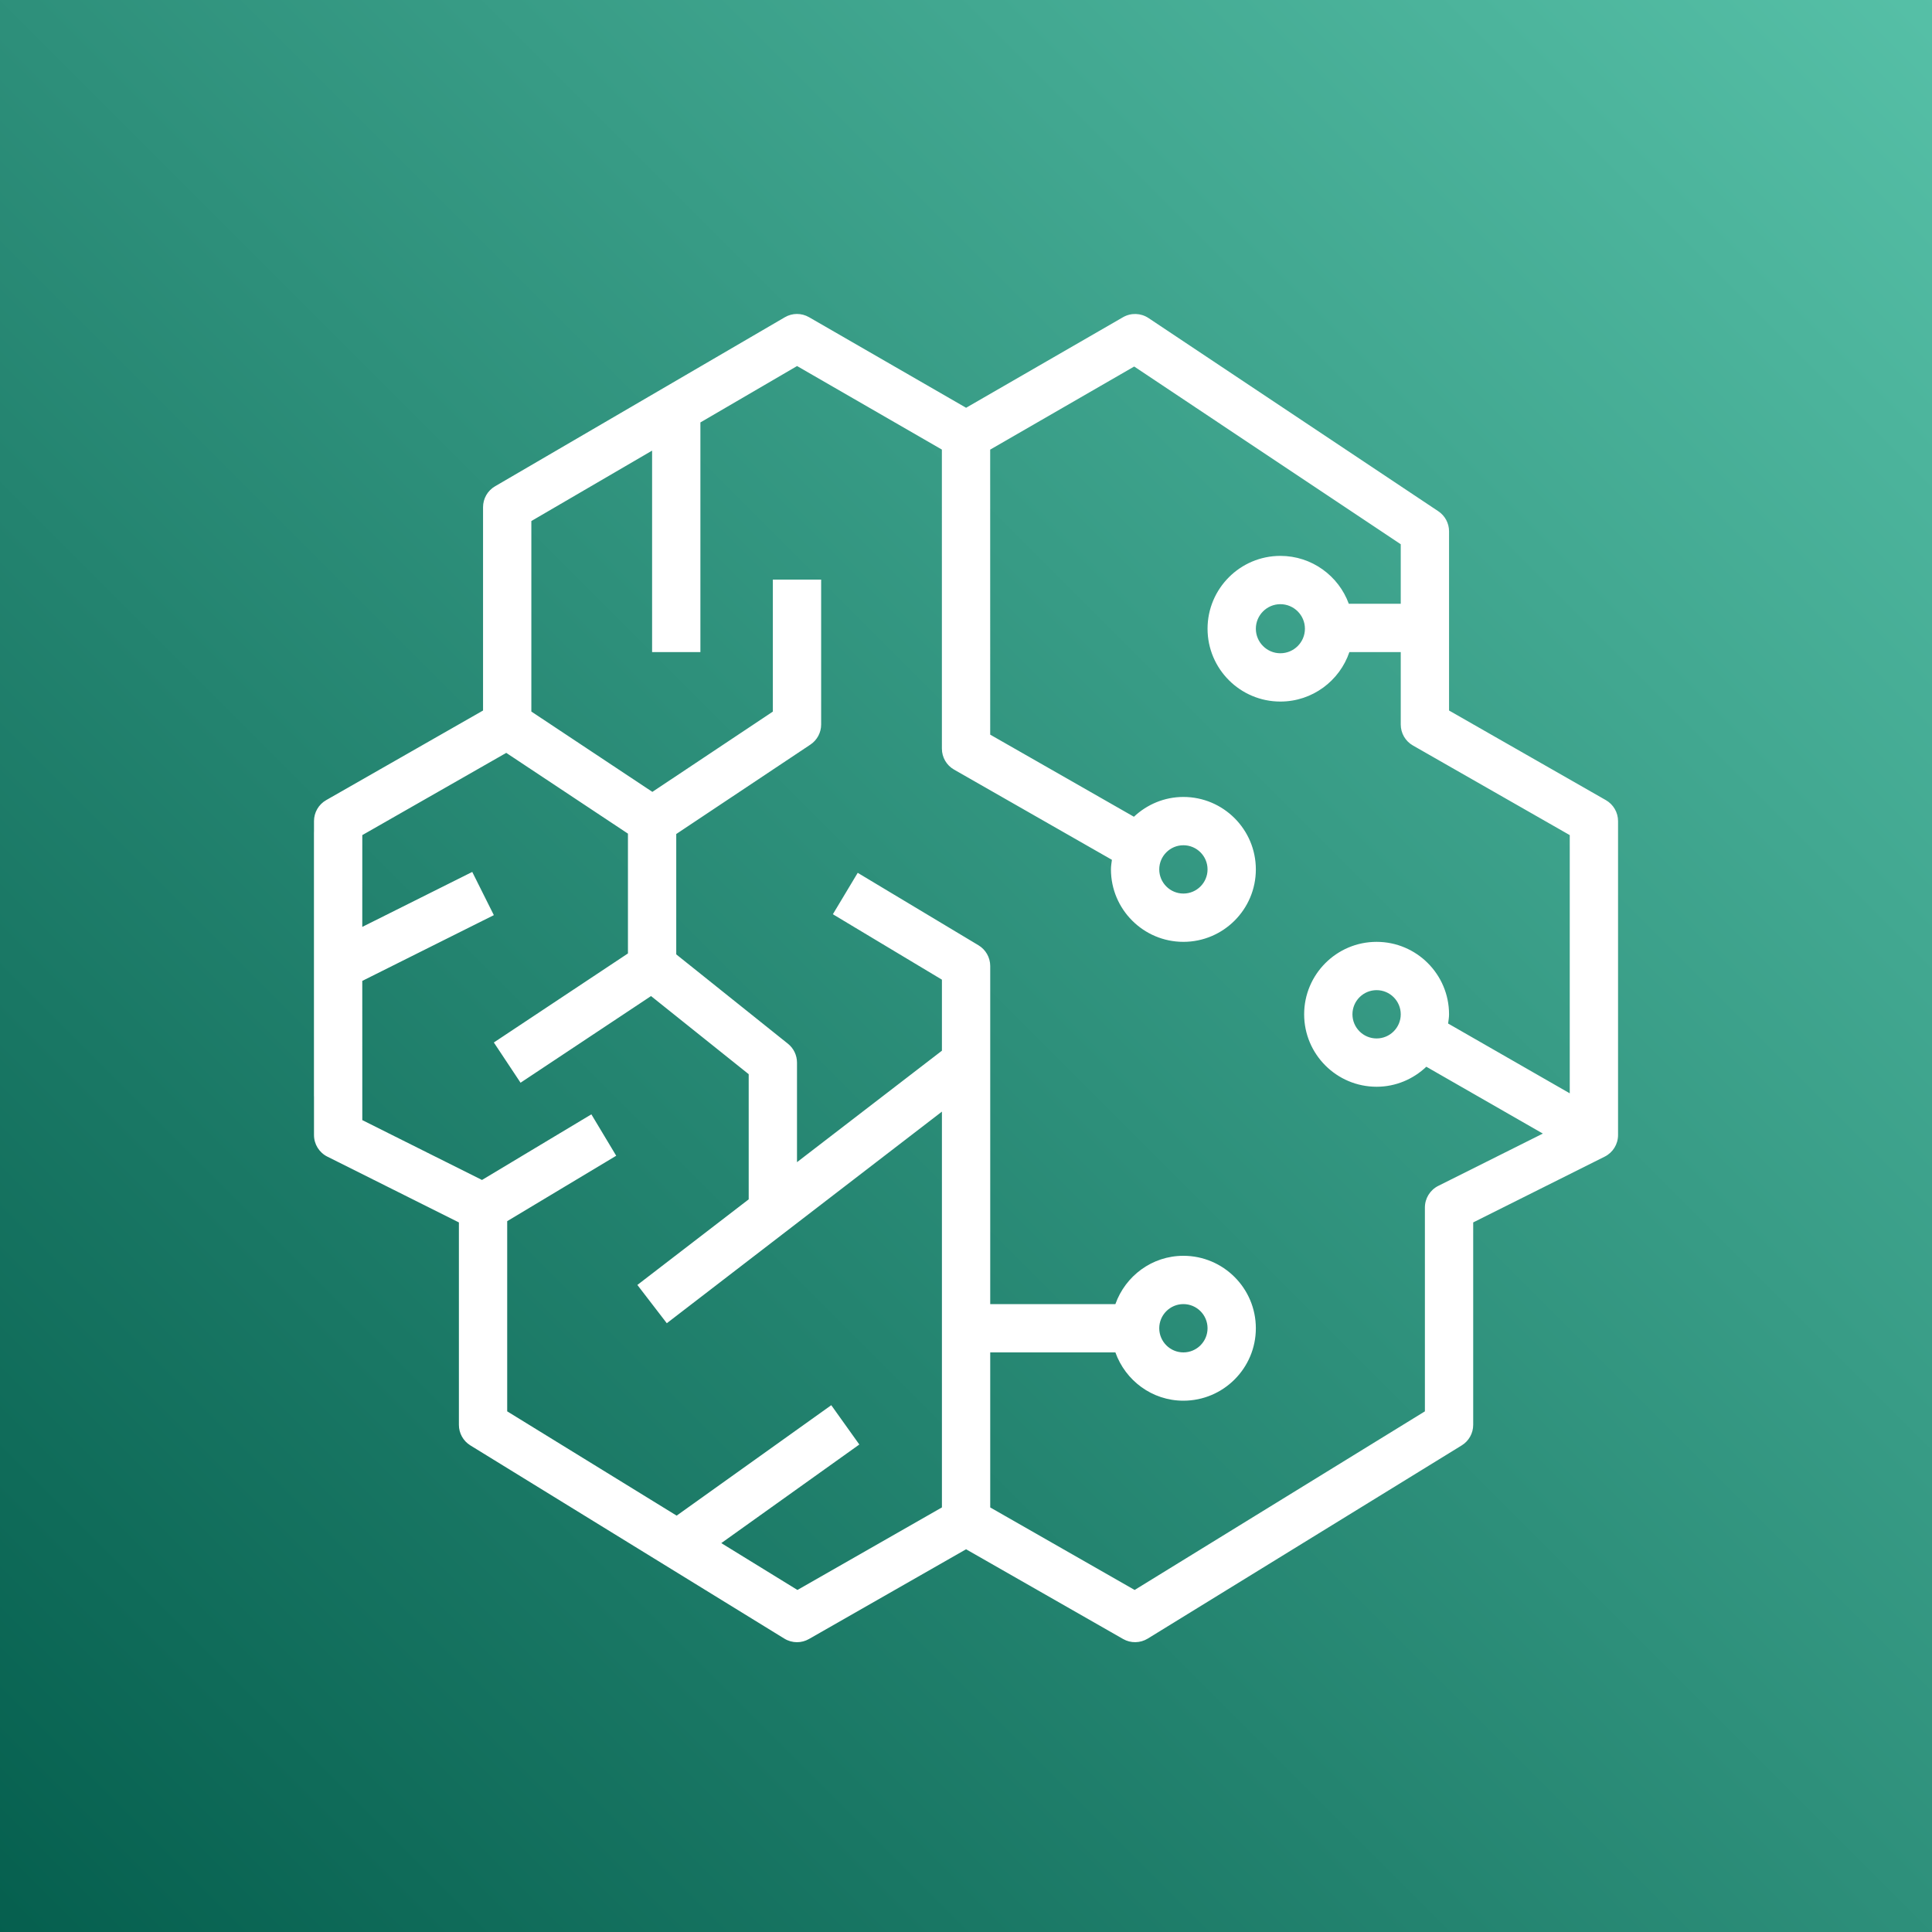
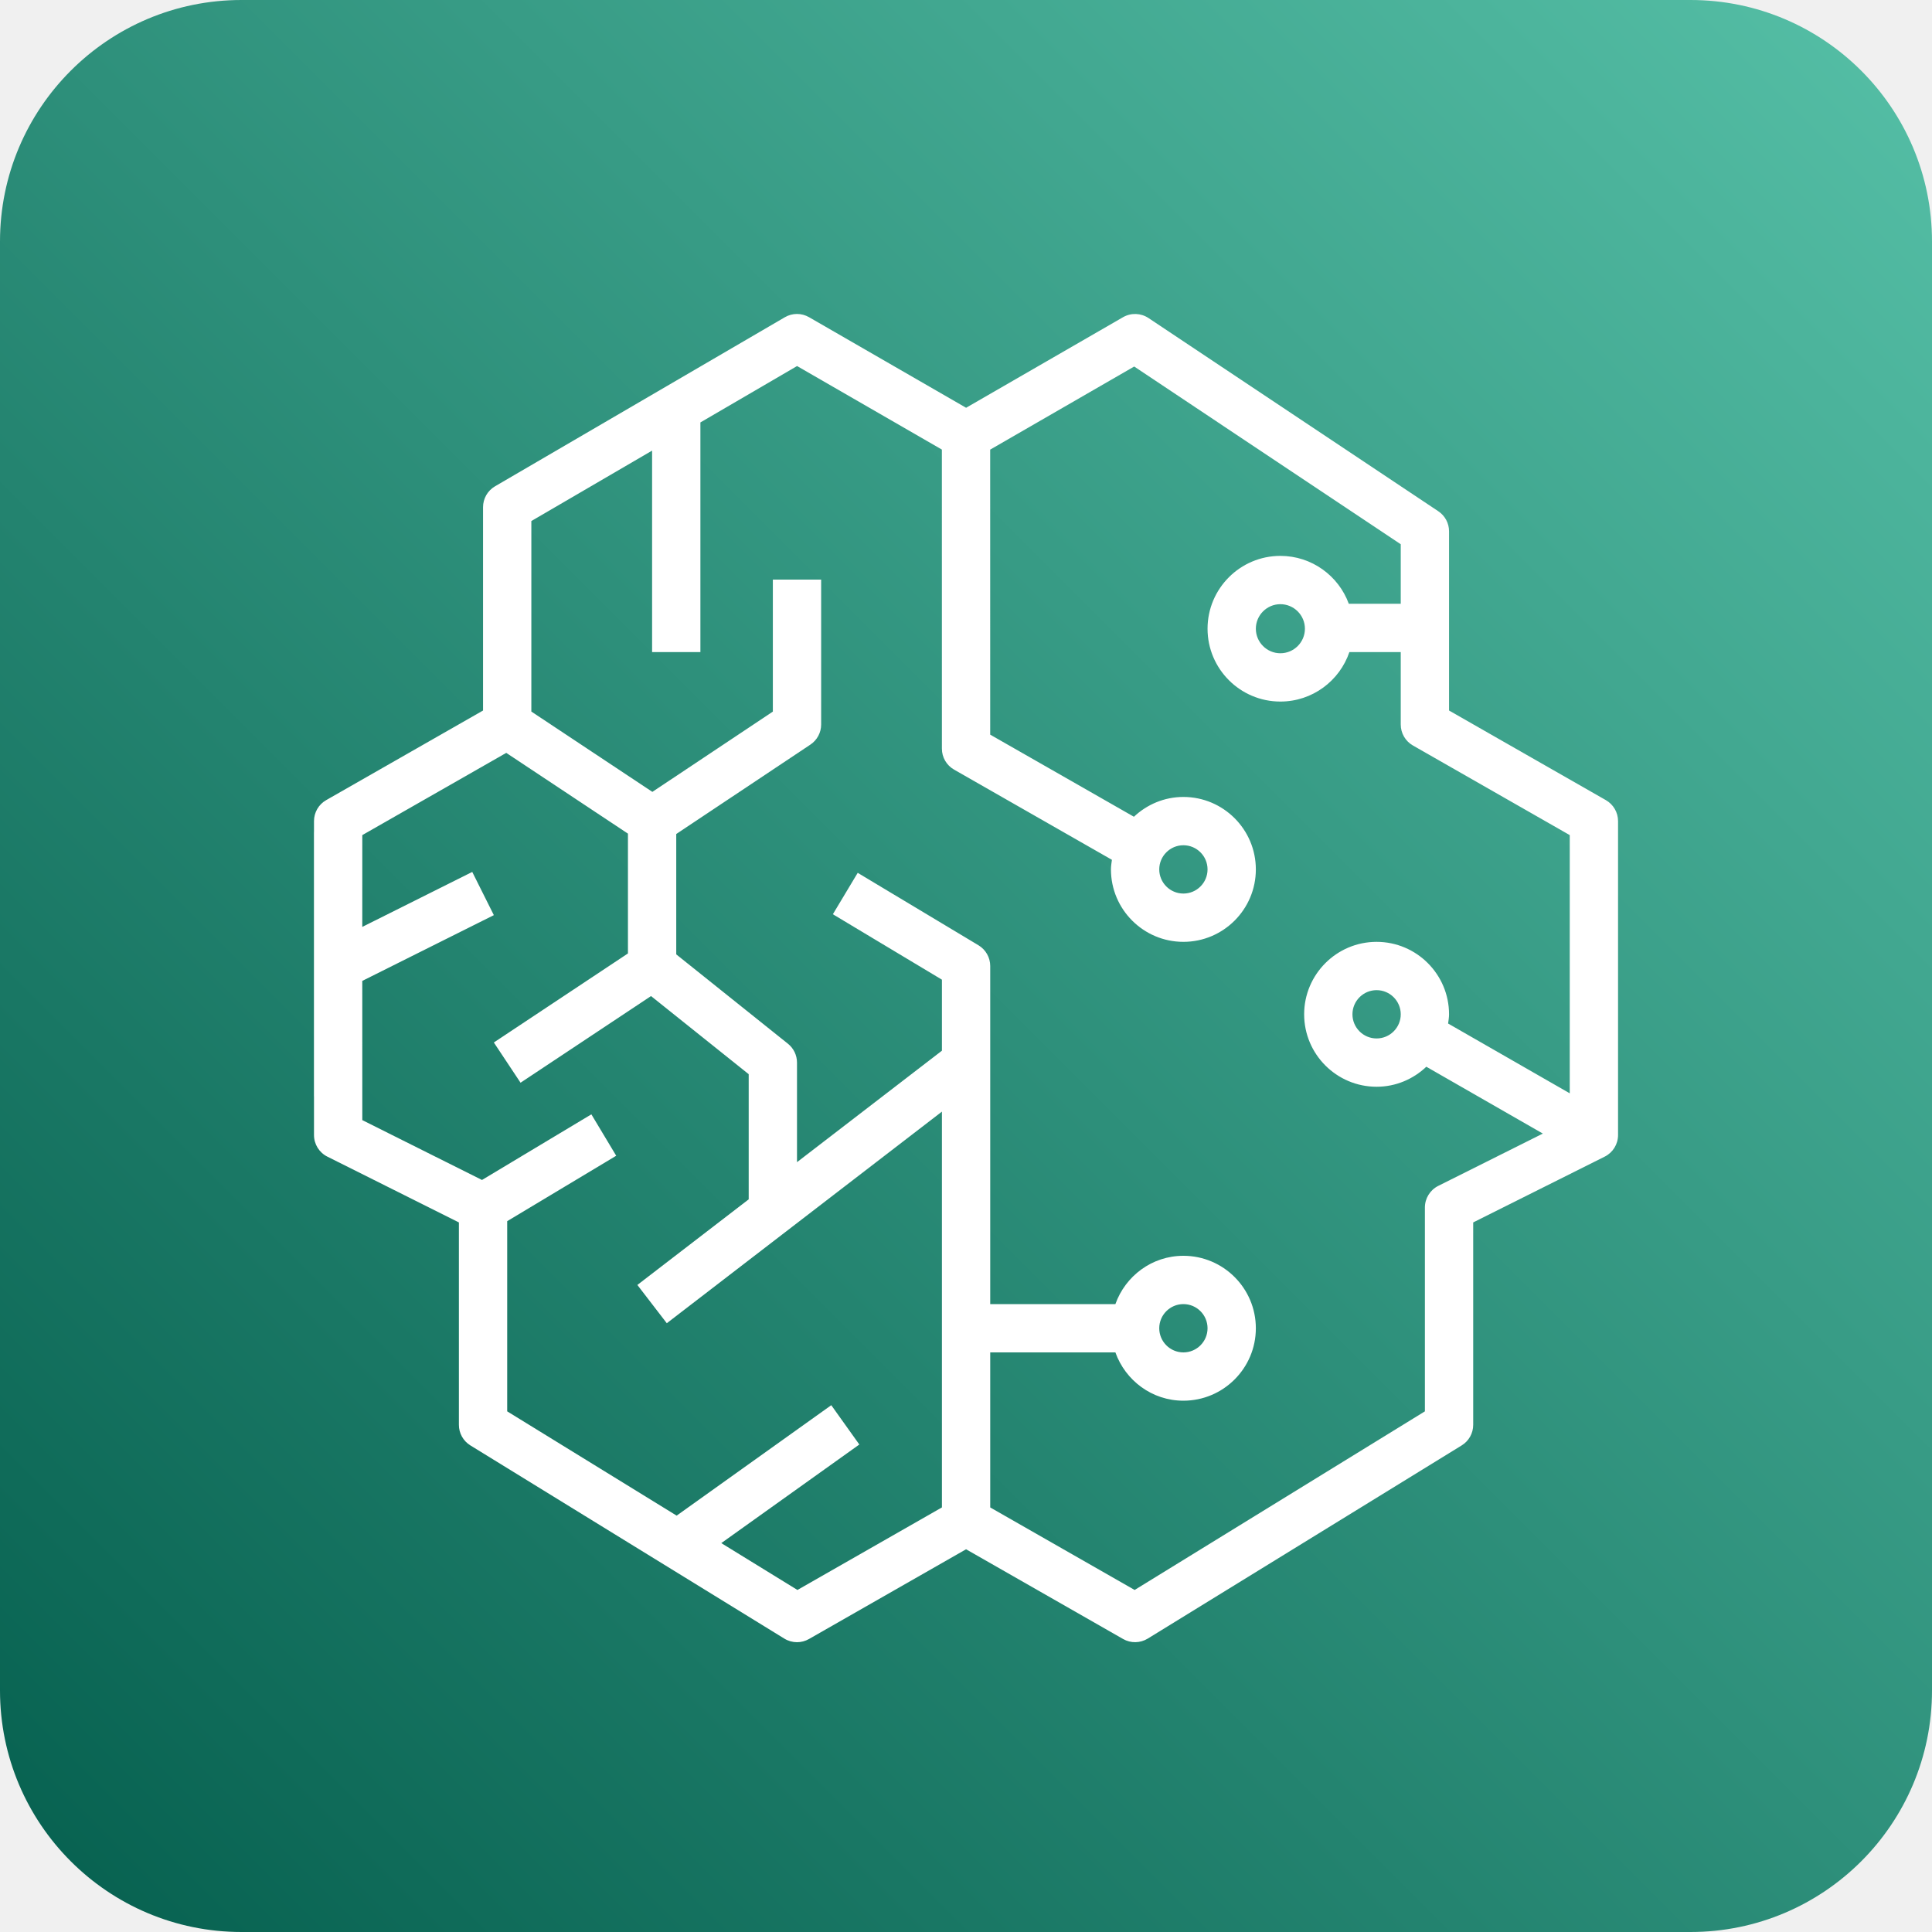
<svg xmlns="http://www.w3.org/2000/svg" width="80px" height="80px" viewBox="0 0 80 80" version="1.1">
  <defs>
    <linearGradient x1="0%" y1="100%" x2="100%" y2="0%" id="linearGradient-1">
      <stop stop-color="#055F4E" offset="0%" />
      <stop stop-color="#56C0A7" offset="100%" />
    </linearGradient>
  </defs>
  <g id="Icon-Architecture/64/Arch_AWS-SageMaker_64" stroke="none" stroke-width="1" fill="none" fill-rule="evenodd">
    <g id="Icon-Architecture-BG/64/Machine-Learning" fill="url(#linearGradient-1)">
-       <rect id="Rectangle" x="0" y="0" width="80" height="80" />
+       <rect x="0" y="0" width="80" height="80" rx="10" ry="10" fill="url(#linearGradient-1)" />
    </g>
    <path d="M54.034,26.034 C54.034,26.594 53.578,27.05 53.017,27.05 C52.458,27.05 52.002,26.594 52.002,26.034 C52.002,25.474 52.458,25.018 53.017,25.018 C53.578,25.018 54.034,25.474 54.034,26.034 L54.034,26.034 Z M48.002,36 C48.002,35.449 48.45,35 49.002,35 C49.554,35 50.002,35.449 50.002,36 C50.002,36.551 49.554,37 49.002,37 C48.45,37 48.002,36.551 48.002,36 L48.002,36 Z M48.002,55 C48.002,54.449 48.45,54 49.002,54 C49.554,54 50.002,54.449 50.002,55 C50.002,55.551 49.554,56 49.002,56 C48.45,56 48.002,55.551 48.002,55 L48.002,55 Z M58.002,42 C58.002,42.551 57.554,43 57.002,43 C56.45,43 56.002,42.551 56.002,42 C56.002,41.449 56.45,41 57.002,41 C57.554,41 58.002,41.449 58.002,42 L58.002,42 Z M65,45.272 L59.963,42.382 C59.979,42.256 60.002,42.131 60.002,42 C60.002,40.346 58.656,39 57.002,39 C55.347,39 54.002,40.346 54.002,42 C54.002,43.654 55.347,45 57.002,45 C57.801,45 58.523,44.681 59.061,44.171 L63.886,46.939 L59.555,49.105 C59.216,49.275 59.002,49.621 59.002,50 L59.002,58.441 L46.983,65.837 L41.003,62.42 L41.003,56 L46.186,56 C46.6,57.161 47.7,58 49.002,58 C50.656,58 52.002,56.654 52.002,55 C52.002,53.345 50.656,52 49.002,52 C47.7,52 46.6,52.838 46.186,54 L41.003,54 L41.003,40 C41.003,39.649 40.818,39.323 40.517,39.142 L35.516,36.142 L34.487,37.857 L39.003,40.566 L39.003,43.507 L33.002,48.123 L33.002,44 C33.002,43.696 32.864,43.408 32.627,43.219 L28.002,39.519 L28.002,34.535 L33.556,30.833 C33.835,30.647 34.002,30.335 34.002,30.001 L34.002,24.001 L32.002,24.001 L32.002,29.466 L27.013,32.79 L22.002,29.464 L22.002,21.575 L27.002,18.659 L27.002,27.001 L29.002,27.001 L29.002,17.492 L33.005,15.157 L39.001,18.616 L39.002,31.001 C39.002,31.36 39.194,31.69 39.506,31.868 L46.042,35.603 C46.024,35.734 46.002,35.864 46.002,36 C46.002,37.654 47.347,39 49.002,39 C50.656,39 52.002,37.654 52.002,36 C52.002,34.346 50.656,33 49.002,33 C48.208,33 47.49,33.315 46.953,33.82 L41.002,30.42 L41.001,18.618 L46.964,15.177 L58.002,22.536 L58.002,25.001 L55.851,25.001 C55.429,23.845 54.318,23.018 53.017,23.018 C51.354,23.018 50.002,24.371 50.002,26.034 C50.002,27.697 51.354,29.05 53.017,29.05 C54.343,29.05 55.471,28.191 55.875,27.001 L58.002,27.001 L58.002,30.001 C58.002,30.36 58.194,30.691 58.506,30.869 L65,34.58 L65,45.272 Z M33.02,65.837 L29.867,63.897 L35.583,59.814 L34.421,58.186 L28.018,62.759 L21.002,58.441 L21.002,50.566 L25.516,47.857 L24.487,46.142 L19.958,48.86 L15.002,46.382 L15.001,40.617 L20.449,37.894 L19.555,36.105 L15.001,38.381 L15.002,34.58 L20.963,31.175 L26.002,34.519 L26.002,39.48 L20.449,43.167 L21.555,44.833 L26.958,41.245 L31.002,44.48 L31.002,49.662 L26.392,53.207 L27.611,54.792 L39.003,46.03 L39.003,62.419 L33.02,65.837 Z M66.496,33.132 L60.002,29.421 L60.002,22.001 C60.002,21.666 59.835,21.354 59.556,21.169 L47.556,13.169 C47.24,12.959 46.832,12.945 46.502,13.135 L40.004,16.885 L33.502,13.135 C33.19,12.955 32.807,12.955 32.498,13.137 L20.498,20.137 C20.19,20.316 20.002,20.645 20.002,21.001 L20.002,29.421 L13.506,33.132 C13.194,33.309 13.002,33.641 13.002,34 L13.002,34.417 C13.001,34.438 13,34.458 13,34.479 L13,45.363 C13,45.383 13.001,45.403 13.002,45.422 L13.002,47 C13.002,47.379 13.216,47.725 13.555,47.894 L19.002,50.618 L19.002,59 C19.002,59.347 19.181,59.669 19.477,59.851 L32.477,67.851 C32.638,67.95 32.82,68 33.002,68 C33.173,68 33.344,67.956 33.498,67.868 L40.003,64.152 L46.506,67.868 C46.821,68.049 47.213,68.042 47.526,67.851 L60.526,59.851 C60.822,59.669 61.002,59.347 61.002,59 L61.002,50.618 L66.447,47.894 C66.786,47.725 67,47.379 67,47 L67,34 C67,33.641 66.807,33.31 66.496,33.132 L66.496,33.132 Z" id="AWS-SageMaker_Icon_64_Squid" fill="#FFFFFF" />
  </g>
</svg>
